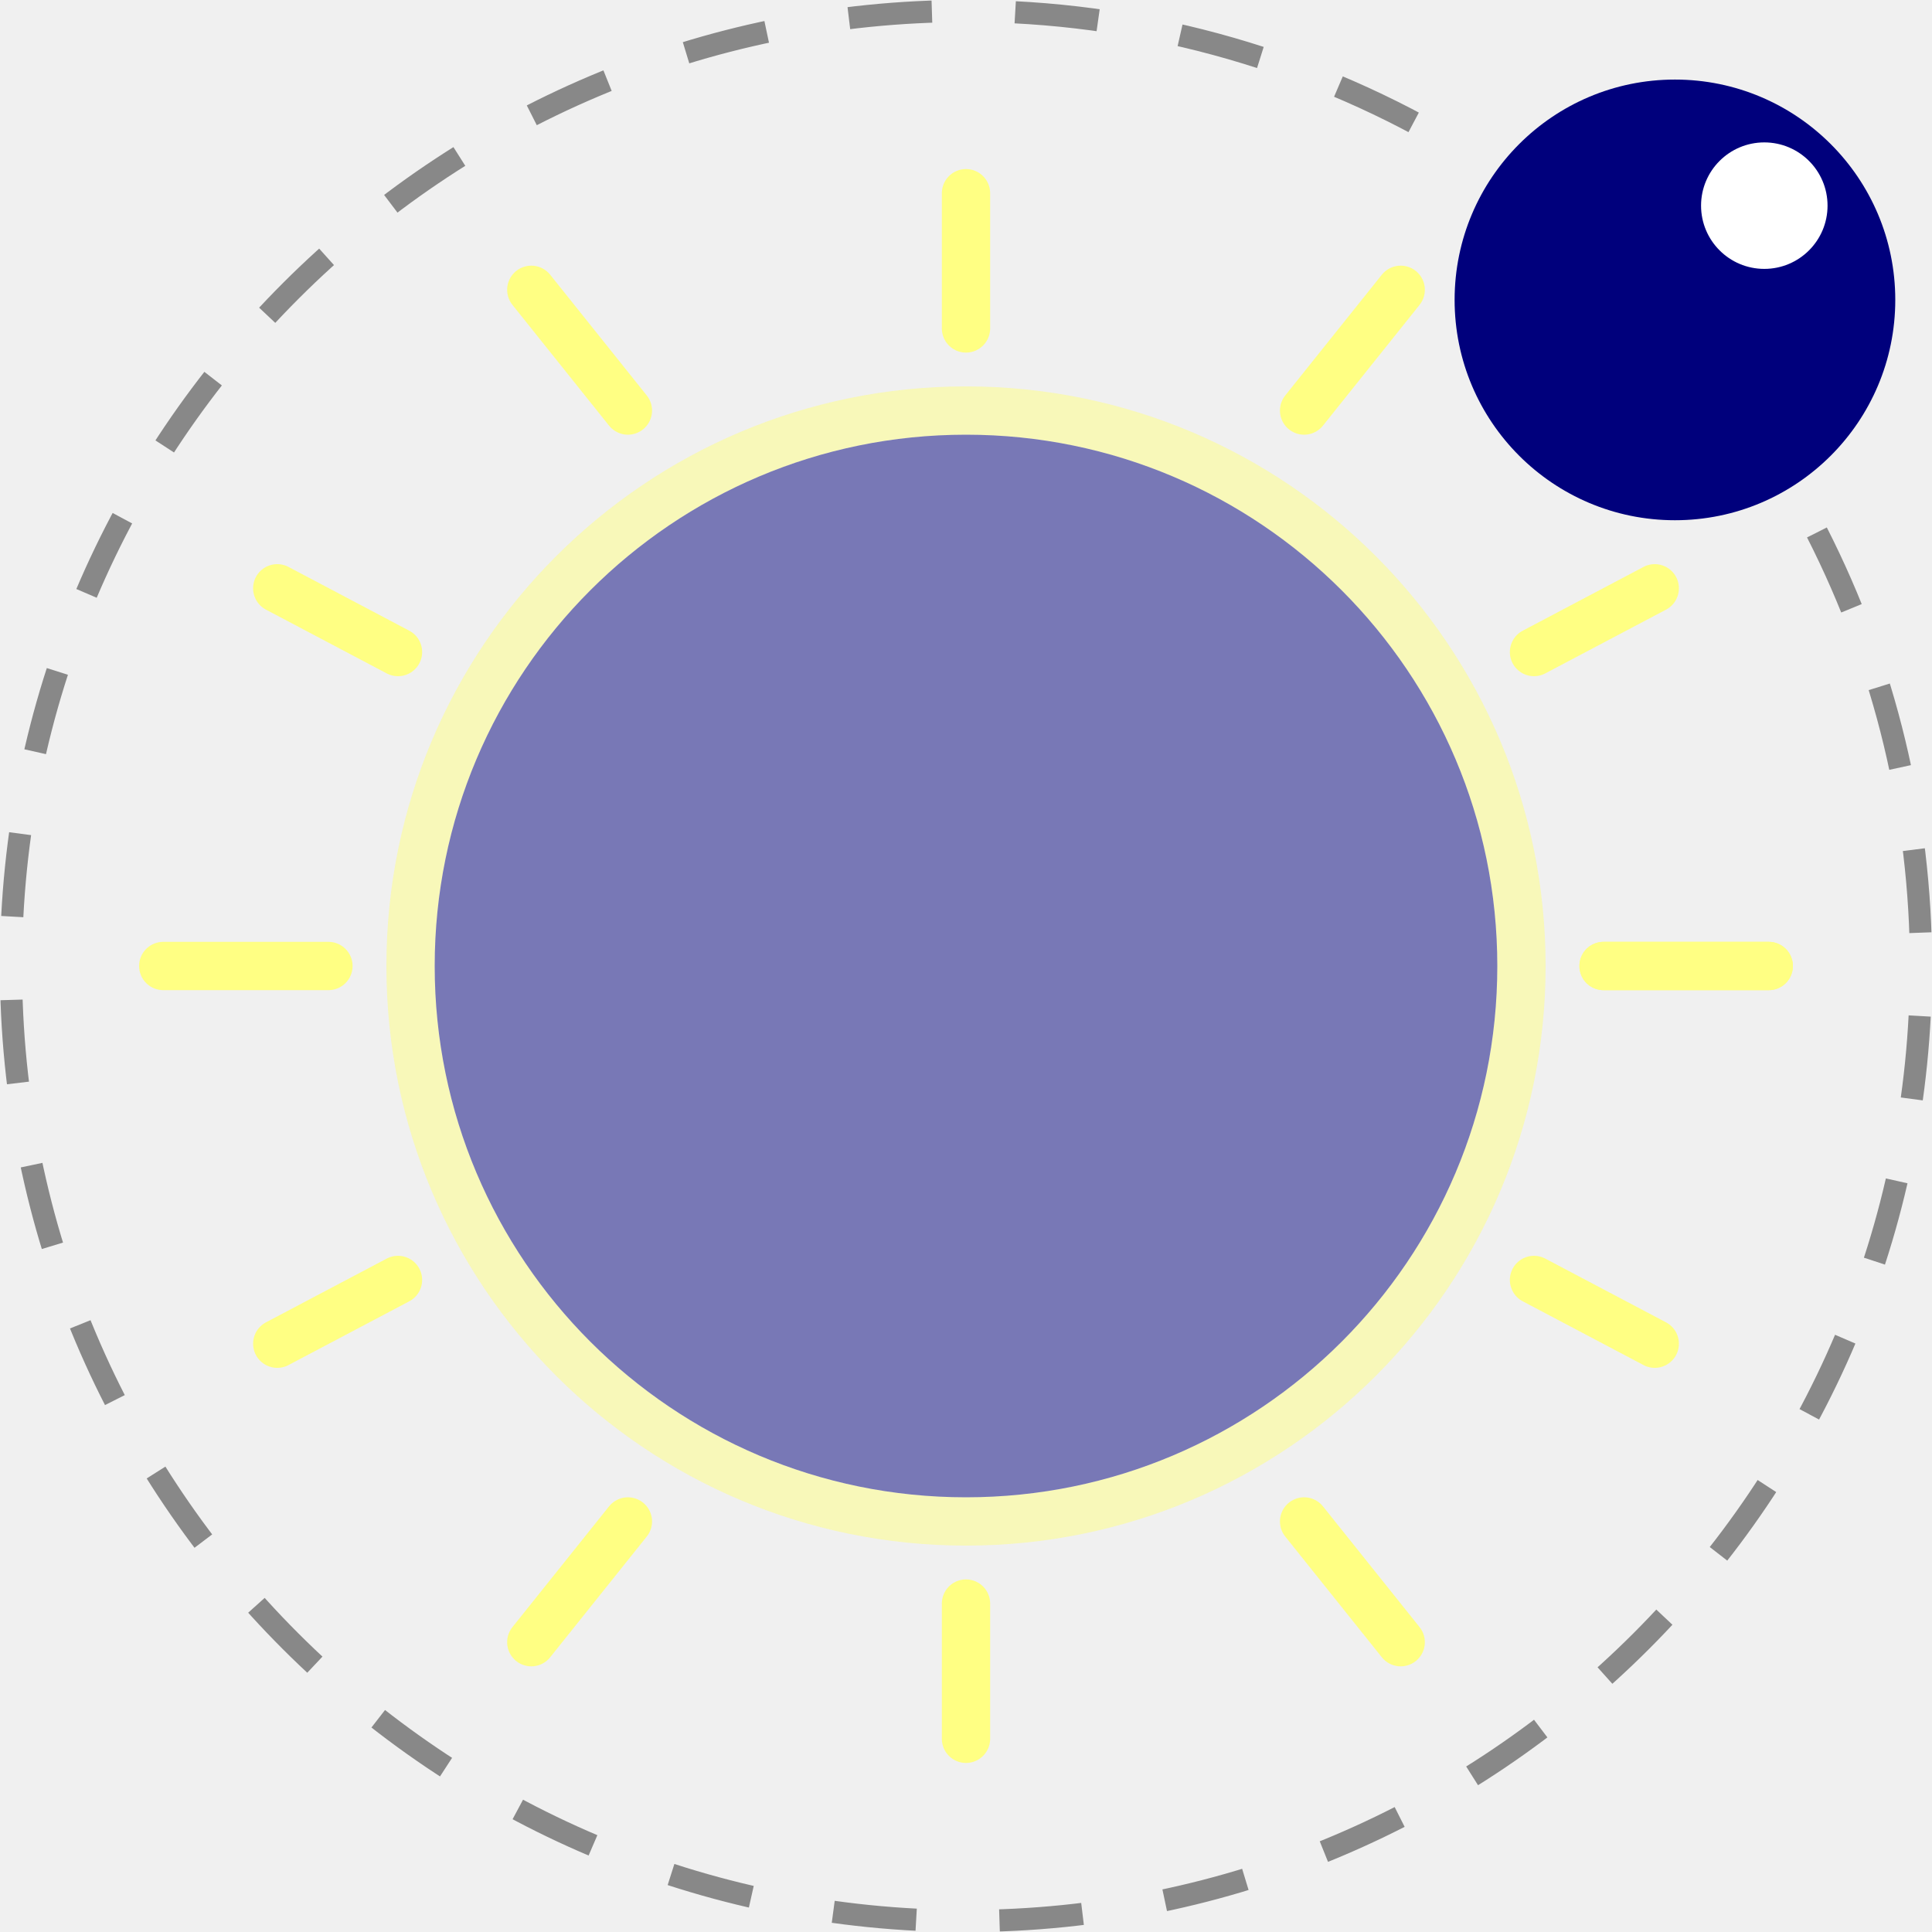
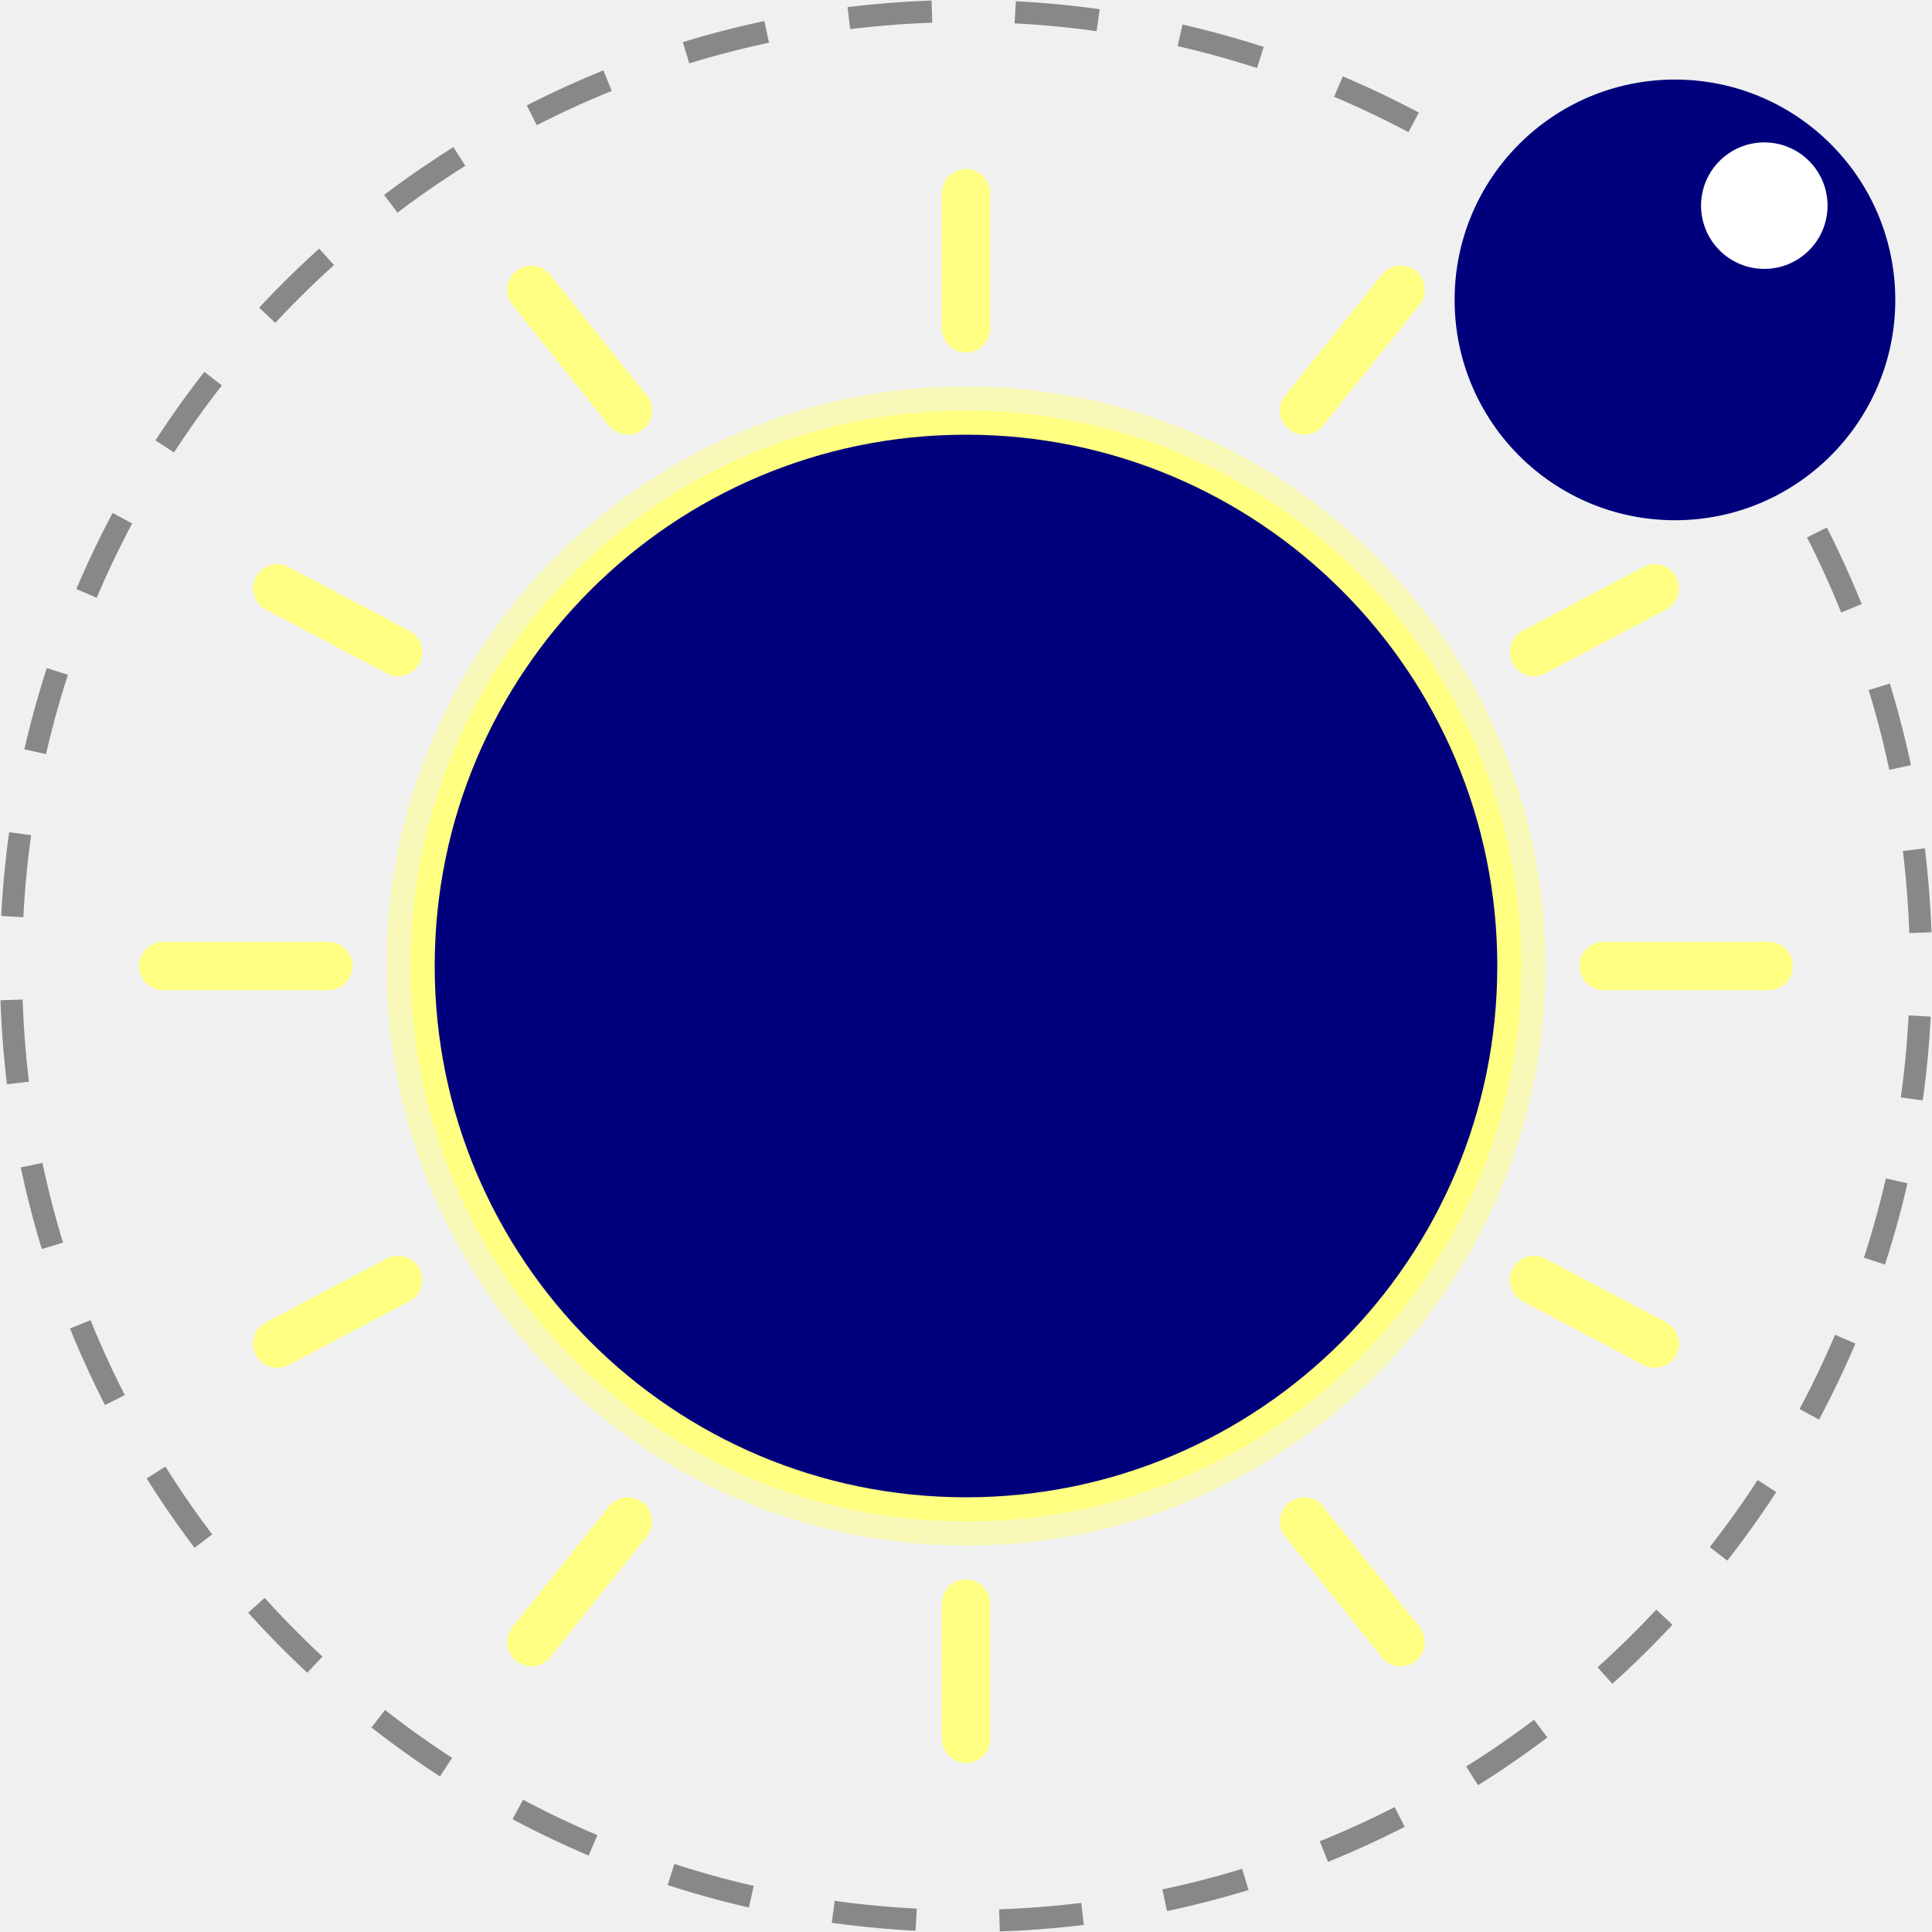
<svg xmlns="http://www.w3.org/2000/svg" width="947" height="947">
  <g name="SunMoon">
-     <circle r="272.262" cx="473.5" cy="473.5" fill="none" stroke-width="23.675" opacity="1" stroke="#ffff83" stroke-opacity=".5" fill-opacity="1" />
-     <circle r="260.425" cx="473.5" cy="473.5" fill="#00007c" opacity=".5" />
+     <circle r="272.262" cx="473.5" cy="473.5" fill="#ffff83" stroke-width="23.675" opacity="1" stroke="#ffff83" stroke-opacity=".5" />
+     <circle r="260.425" cx="473.5" cy="473.5" fill="#00007c" />
  </g>
  <g name="90">
    <line x1="473.5" y1="94.7" y2="160.99" x2="473.5" stroke="#ffff83" opacity="1" stroke-linecap="round" stroke-width="23.675" />
    <line x1="473.5" y1="852.3" y2="786.01" x2="473.5" stroke="#ffff83" opacity="1" stroke-linecap="round" stroke-width="23.675" />
  </g>
  <g name="67.5">
    <line x1="260.425" y1="142.05" y2="201.238" x2="307.775" stroke="#ffff83" opacity="1" stroke-linecap="round" stroke-width="23.675" />
    <line x1="260.425" y1="804.95" y2="745.763" x2="307.775" stroke="#ffff83" opacity="1" stroke-linecap="round" stroke-width="23.675" />
    <line x1="686.575" y1="142.05" y2="201.238" x2="639.225" stroke="#ffff83" opacity="1" stroke-linecap="round" stroke-width="23.675" />
    <line x1="686.575" y1="804.95" y2="745.763" x2="639.225" stroke="#ffff83" opacity="1" stroke-linecap="round" stroke-width="23.675" />
  </g>
  <g name="45">
    <line x1="135.894" y1="288.361" y2="319.613" x2="195.082" stroke="#ffff83" opacity="1" stroke-linecap="round" stroke-width="23.675" />
    <line x1="135.894" y1="658.639" y2="627.388" x2="195.082" stroke="#ffff83" opacity="1" stroke-linecap="round" stroke-width="23.675" />
    <line x1="811.106" y1="288.361" y2="319.613" x2="751.918" stroke="#ffff83" opacity="1" stroke-linecap="round" stroke-width="23.675" />
    <line x1="811.106" y1="658.639" y2="627.388" x2="751.918" stroke="#ffff83" opacity="1" stroke-linecap="round" stroke-width="23.675" />
  </g>
  <g name="0">
    <line x1="80.022" y1="473.5" y2="473.5" x2="160.99" stroke="#ffff83" opacity="1" stroke-linecap="round" stroke-width="23.675" />
    <line x1="866.979" y1="473.5" y2="473.5" x2="786.01" stroke="#ffff83" opacity="1" stroke-linecap="round" stroke-width="23.675" />
-     <line x1="866.979" y1="473.5" y2="473.5" x2="786.01" stroke="#ffff83" opacity="1" stroke-linecap="round" stroke-width="23.675" />
  </g>
  <g>
    <circle r="108" cx="821" cy="147" fill="#00007c" />
    <circle r="31" cx="864.8" cy="100.8" fill="#fff" />
    <path fill="none" stroke="#888" stroke-width="10.861" stroke-miterlimit="10" stroke-dasharray="40.847" d="M890.6 261c33.5 65.8 51 138.6 51 212.5 0 258.4-209.7 468.1-468.1 468.1S5 731.9 5.4 473.5C5.4 215.1 215.1 5.4 473.5 5.4c83.1 0 164.6 22.1 236.2 63.9" />
  </g>
</svg>
